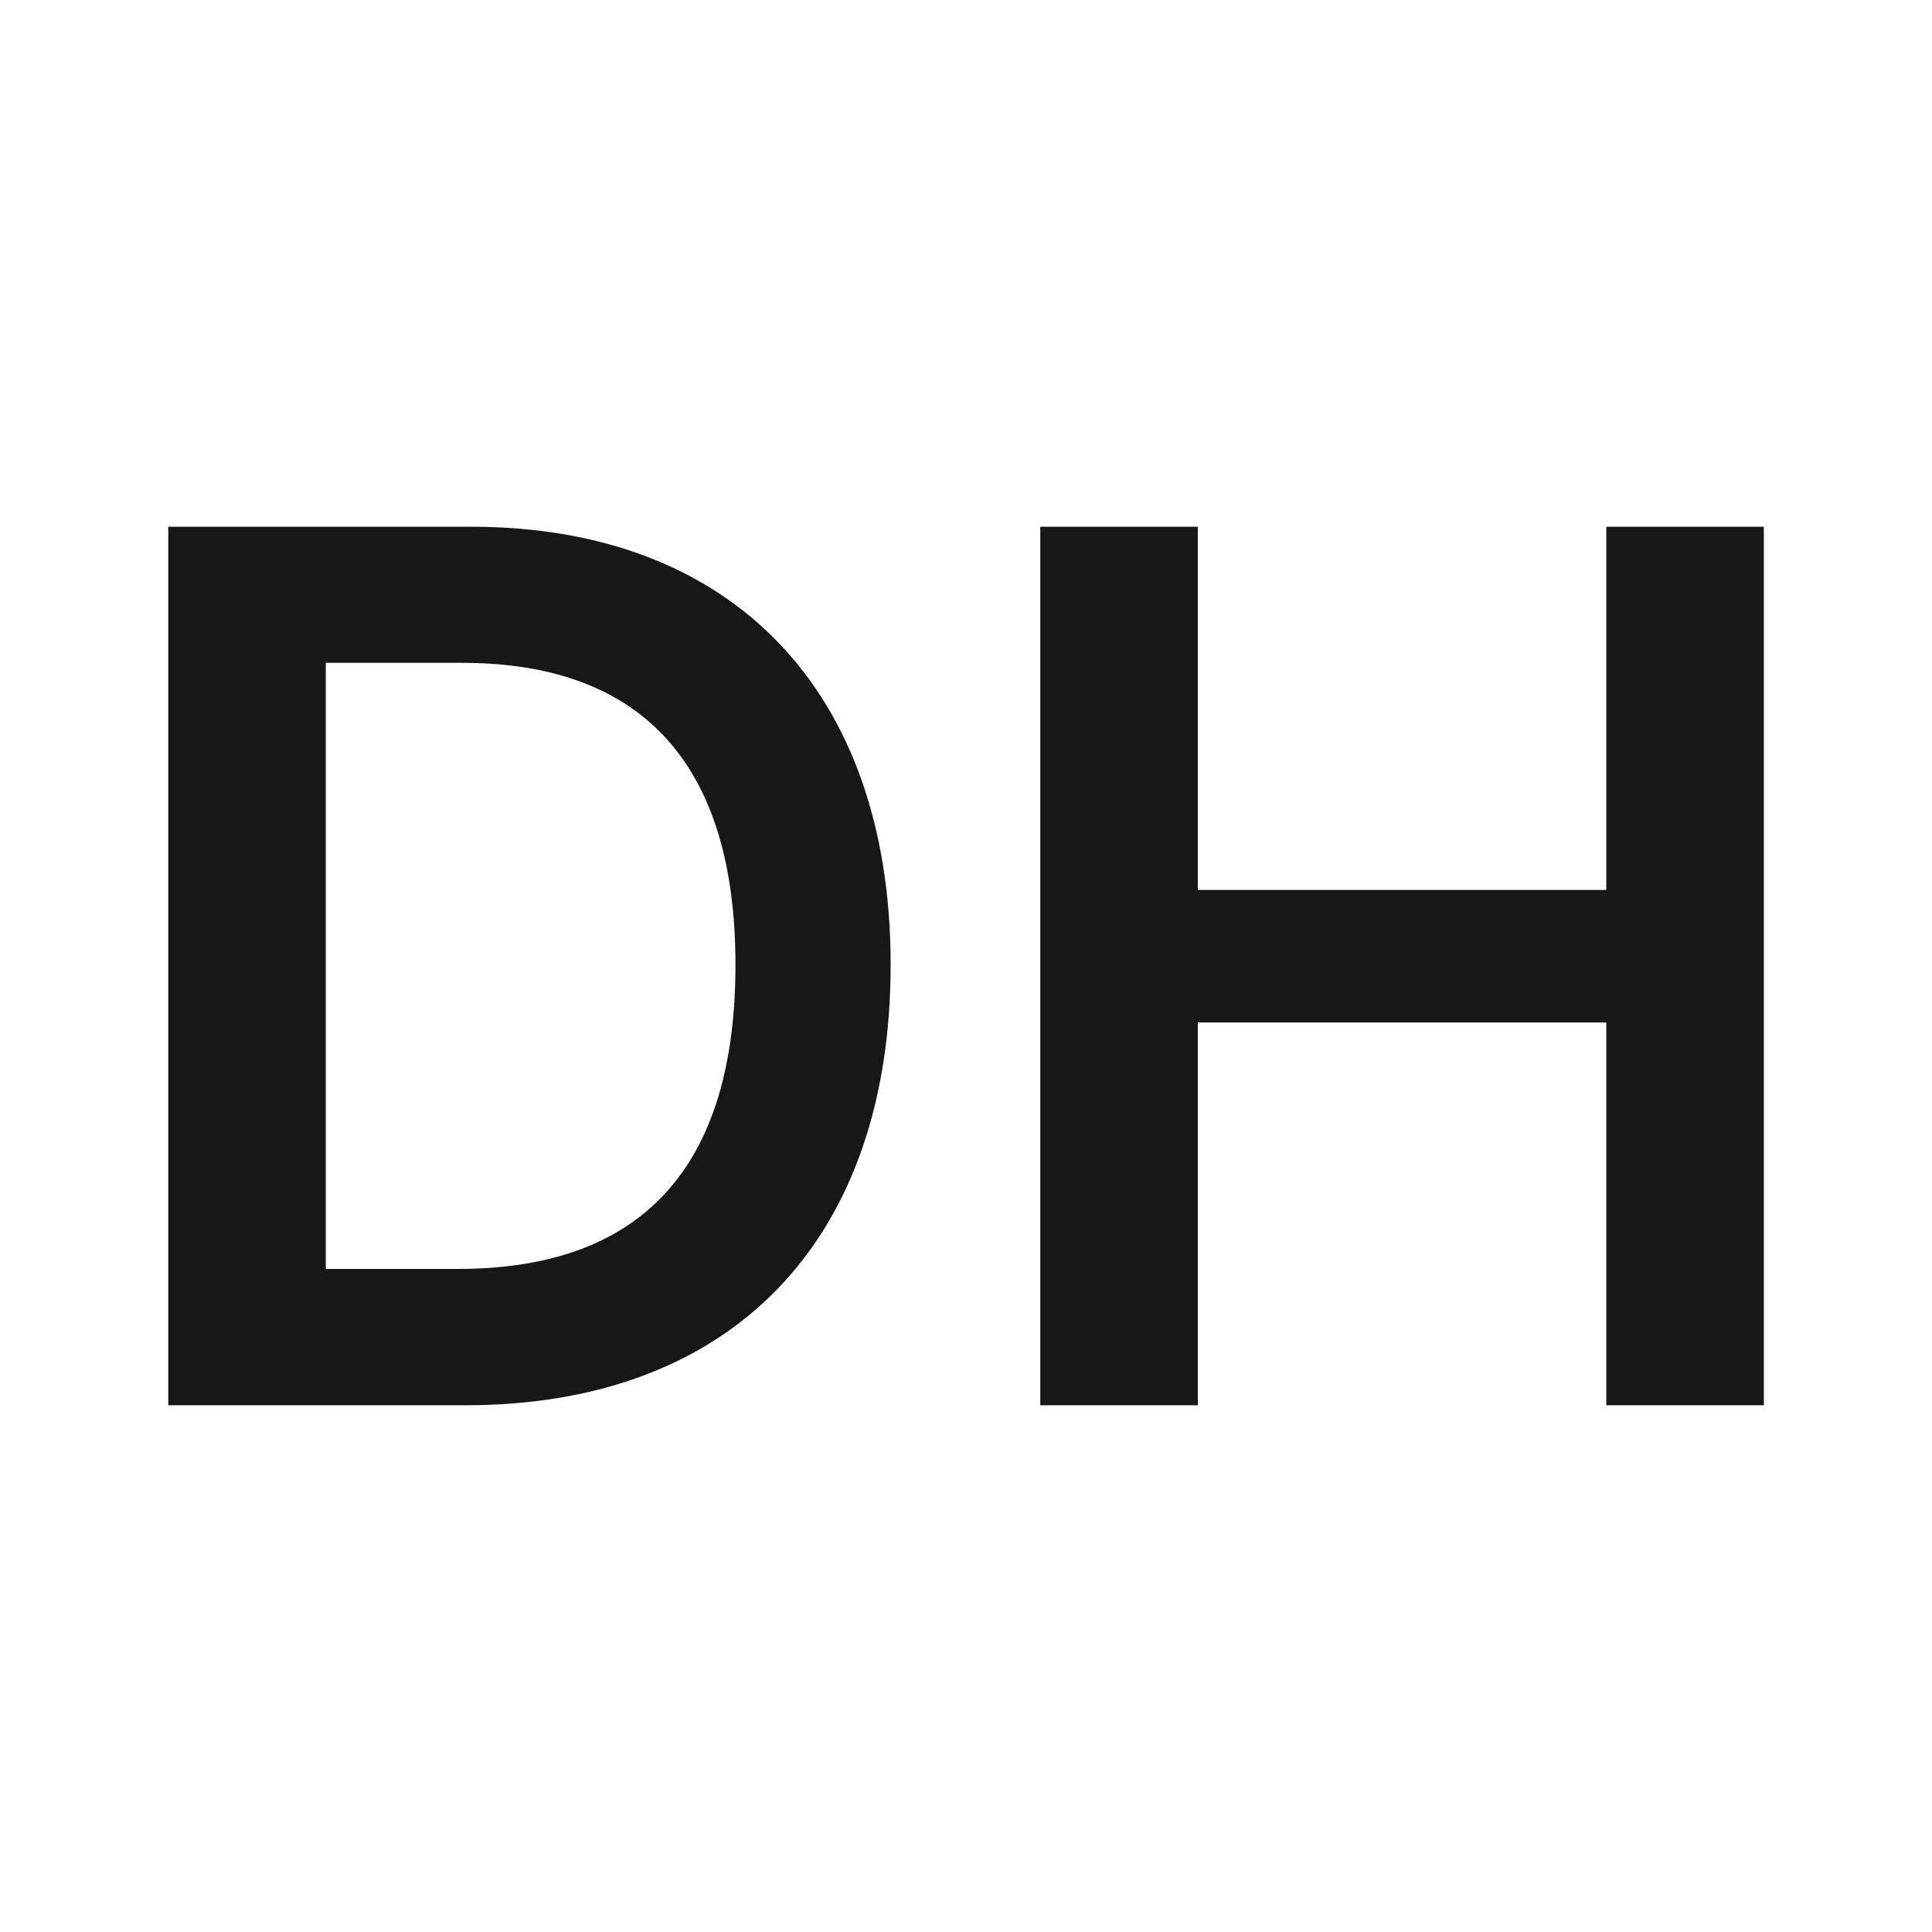
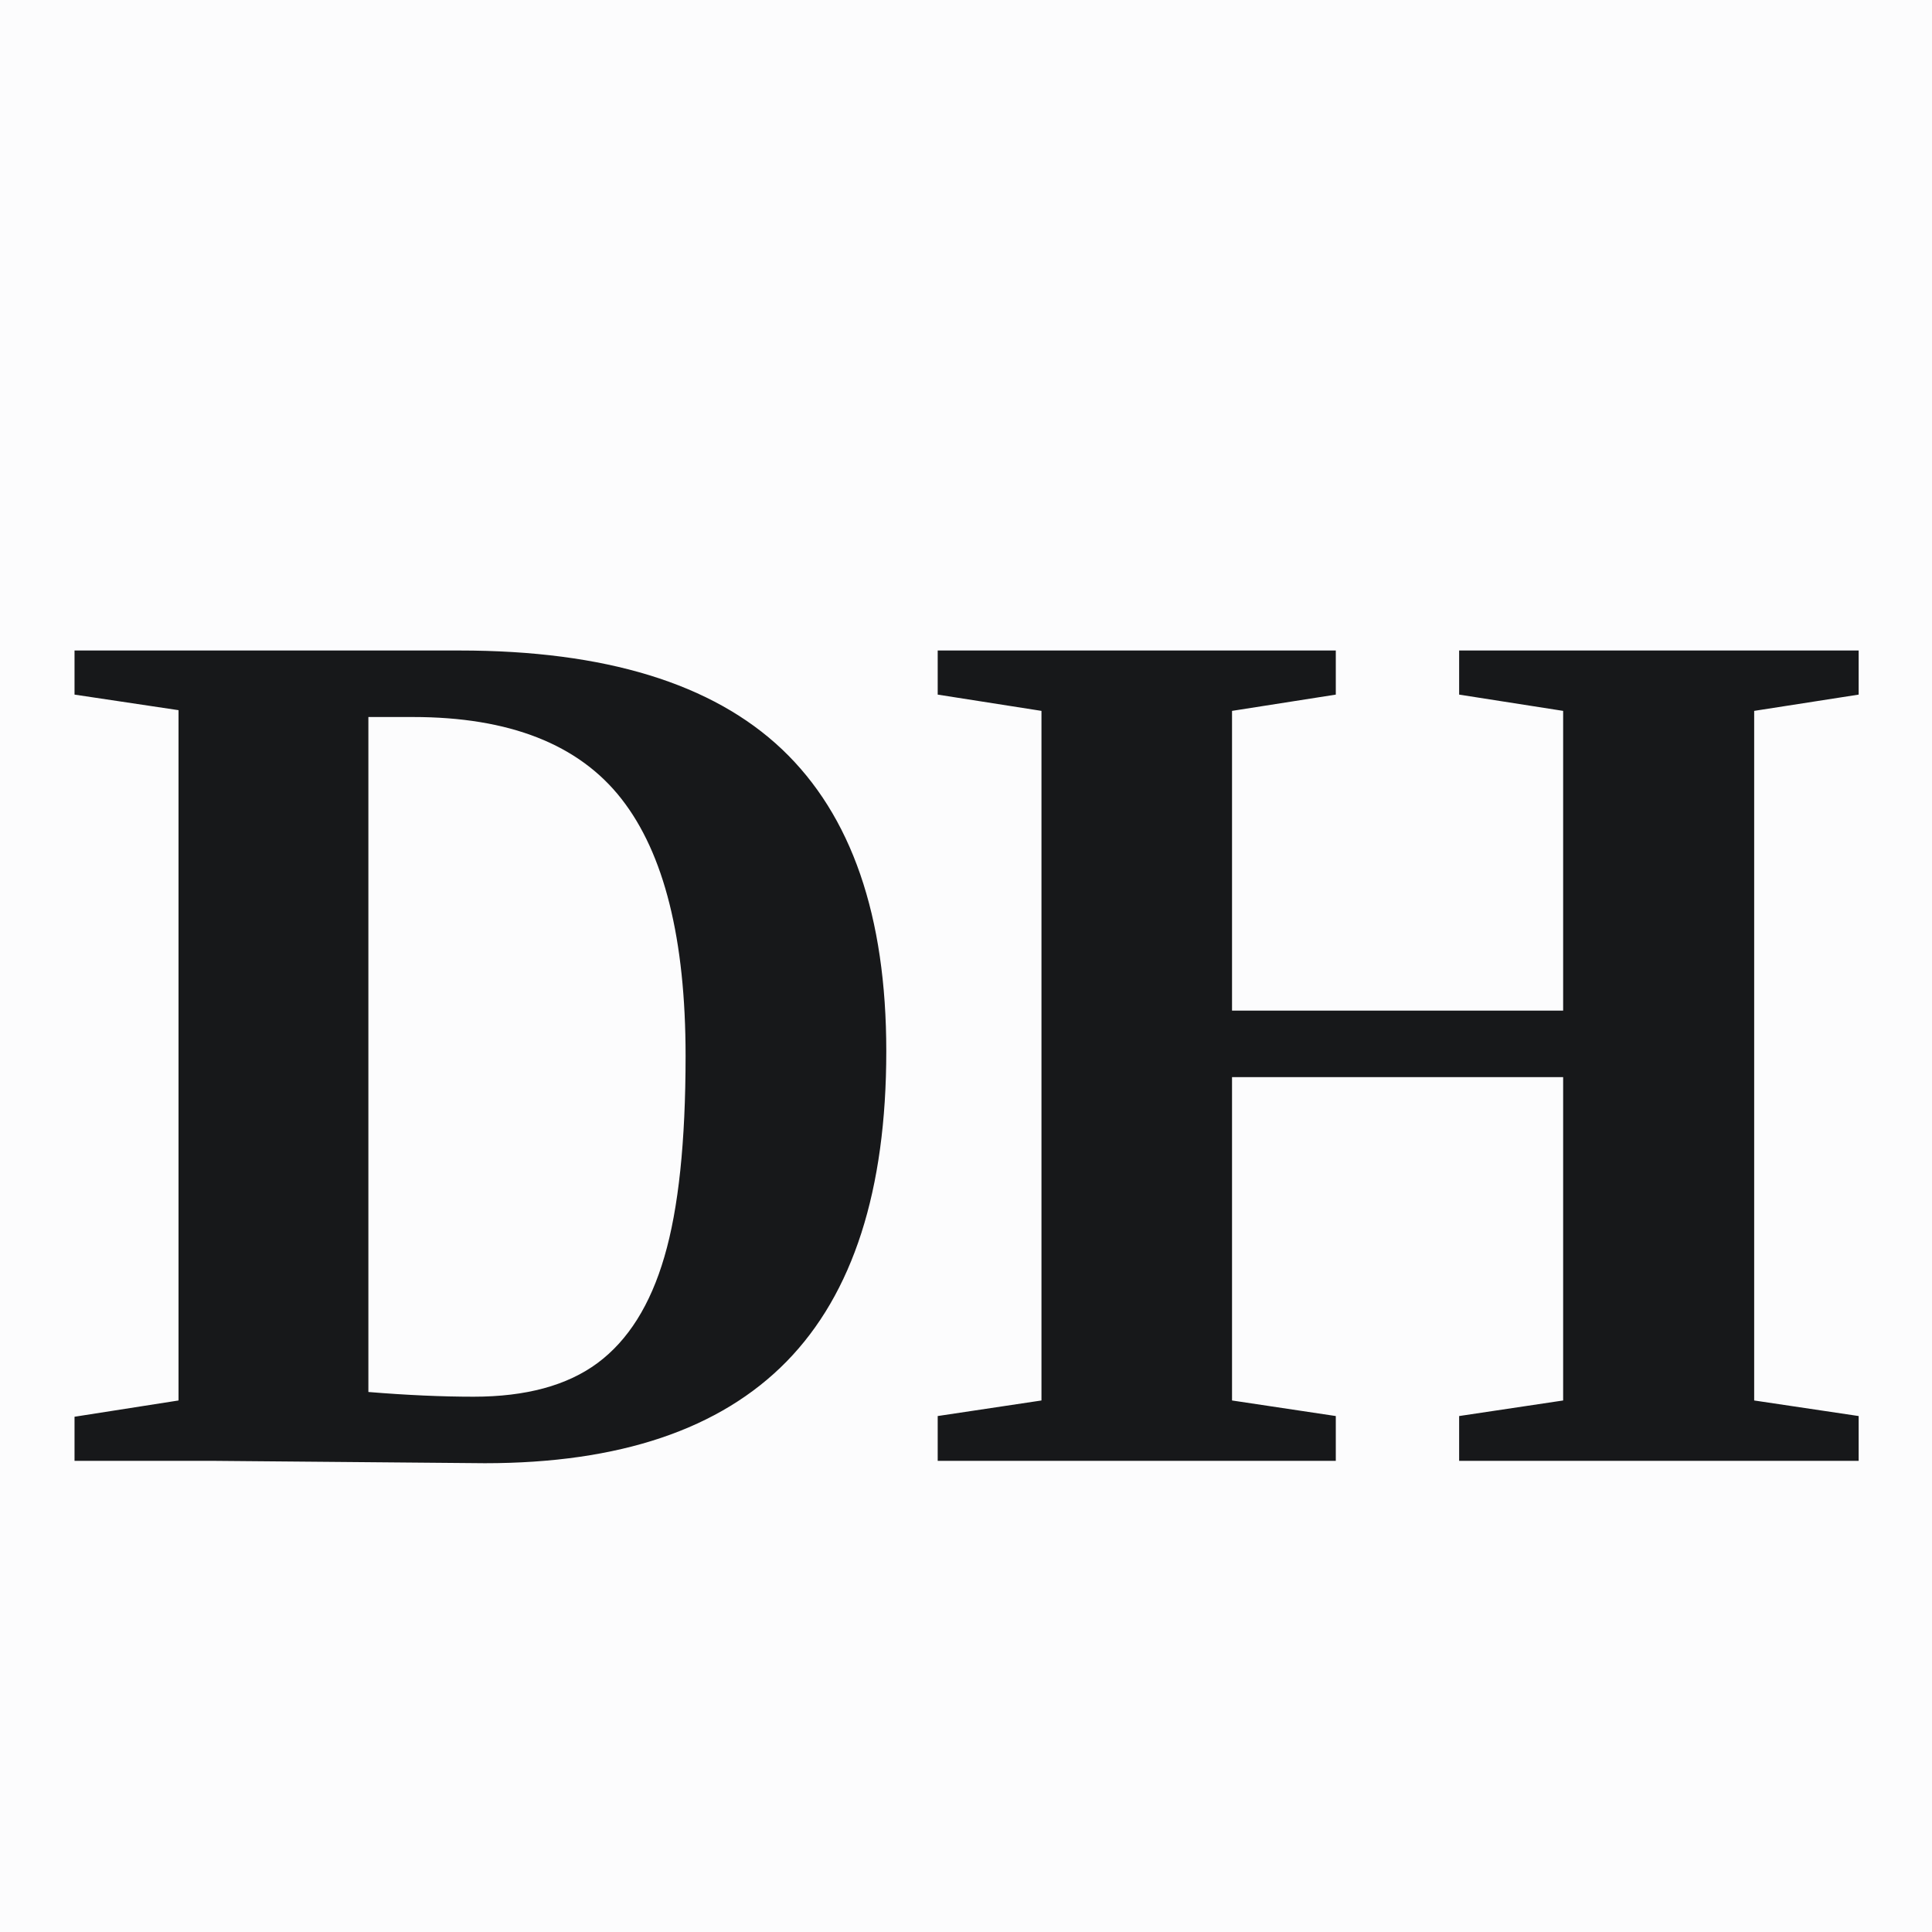
<svg xmlns="http://www.w3.org/2000/svg" viewBox="0 0 128 128">
-   <text x="50%" y="50%" dominant-baseline="central" text-anchor="middle" font-family="Inter, system-ui, sans-serif" font-size="80" font-weight="600" fill="#171717">DH</text>
+   <rect width="128" height="128" fill="#FCFCFD" />
+   <text x="50%" y="54%" dominant-baseline="central" text-anchor="middle" font-family="Georgia, 'Times New Roman', serif" font-size="82" font-weight="700" fill="#17181A" letter-spacing="-2">DH</text>
</svg>
